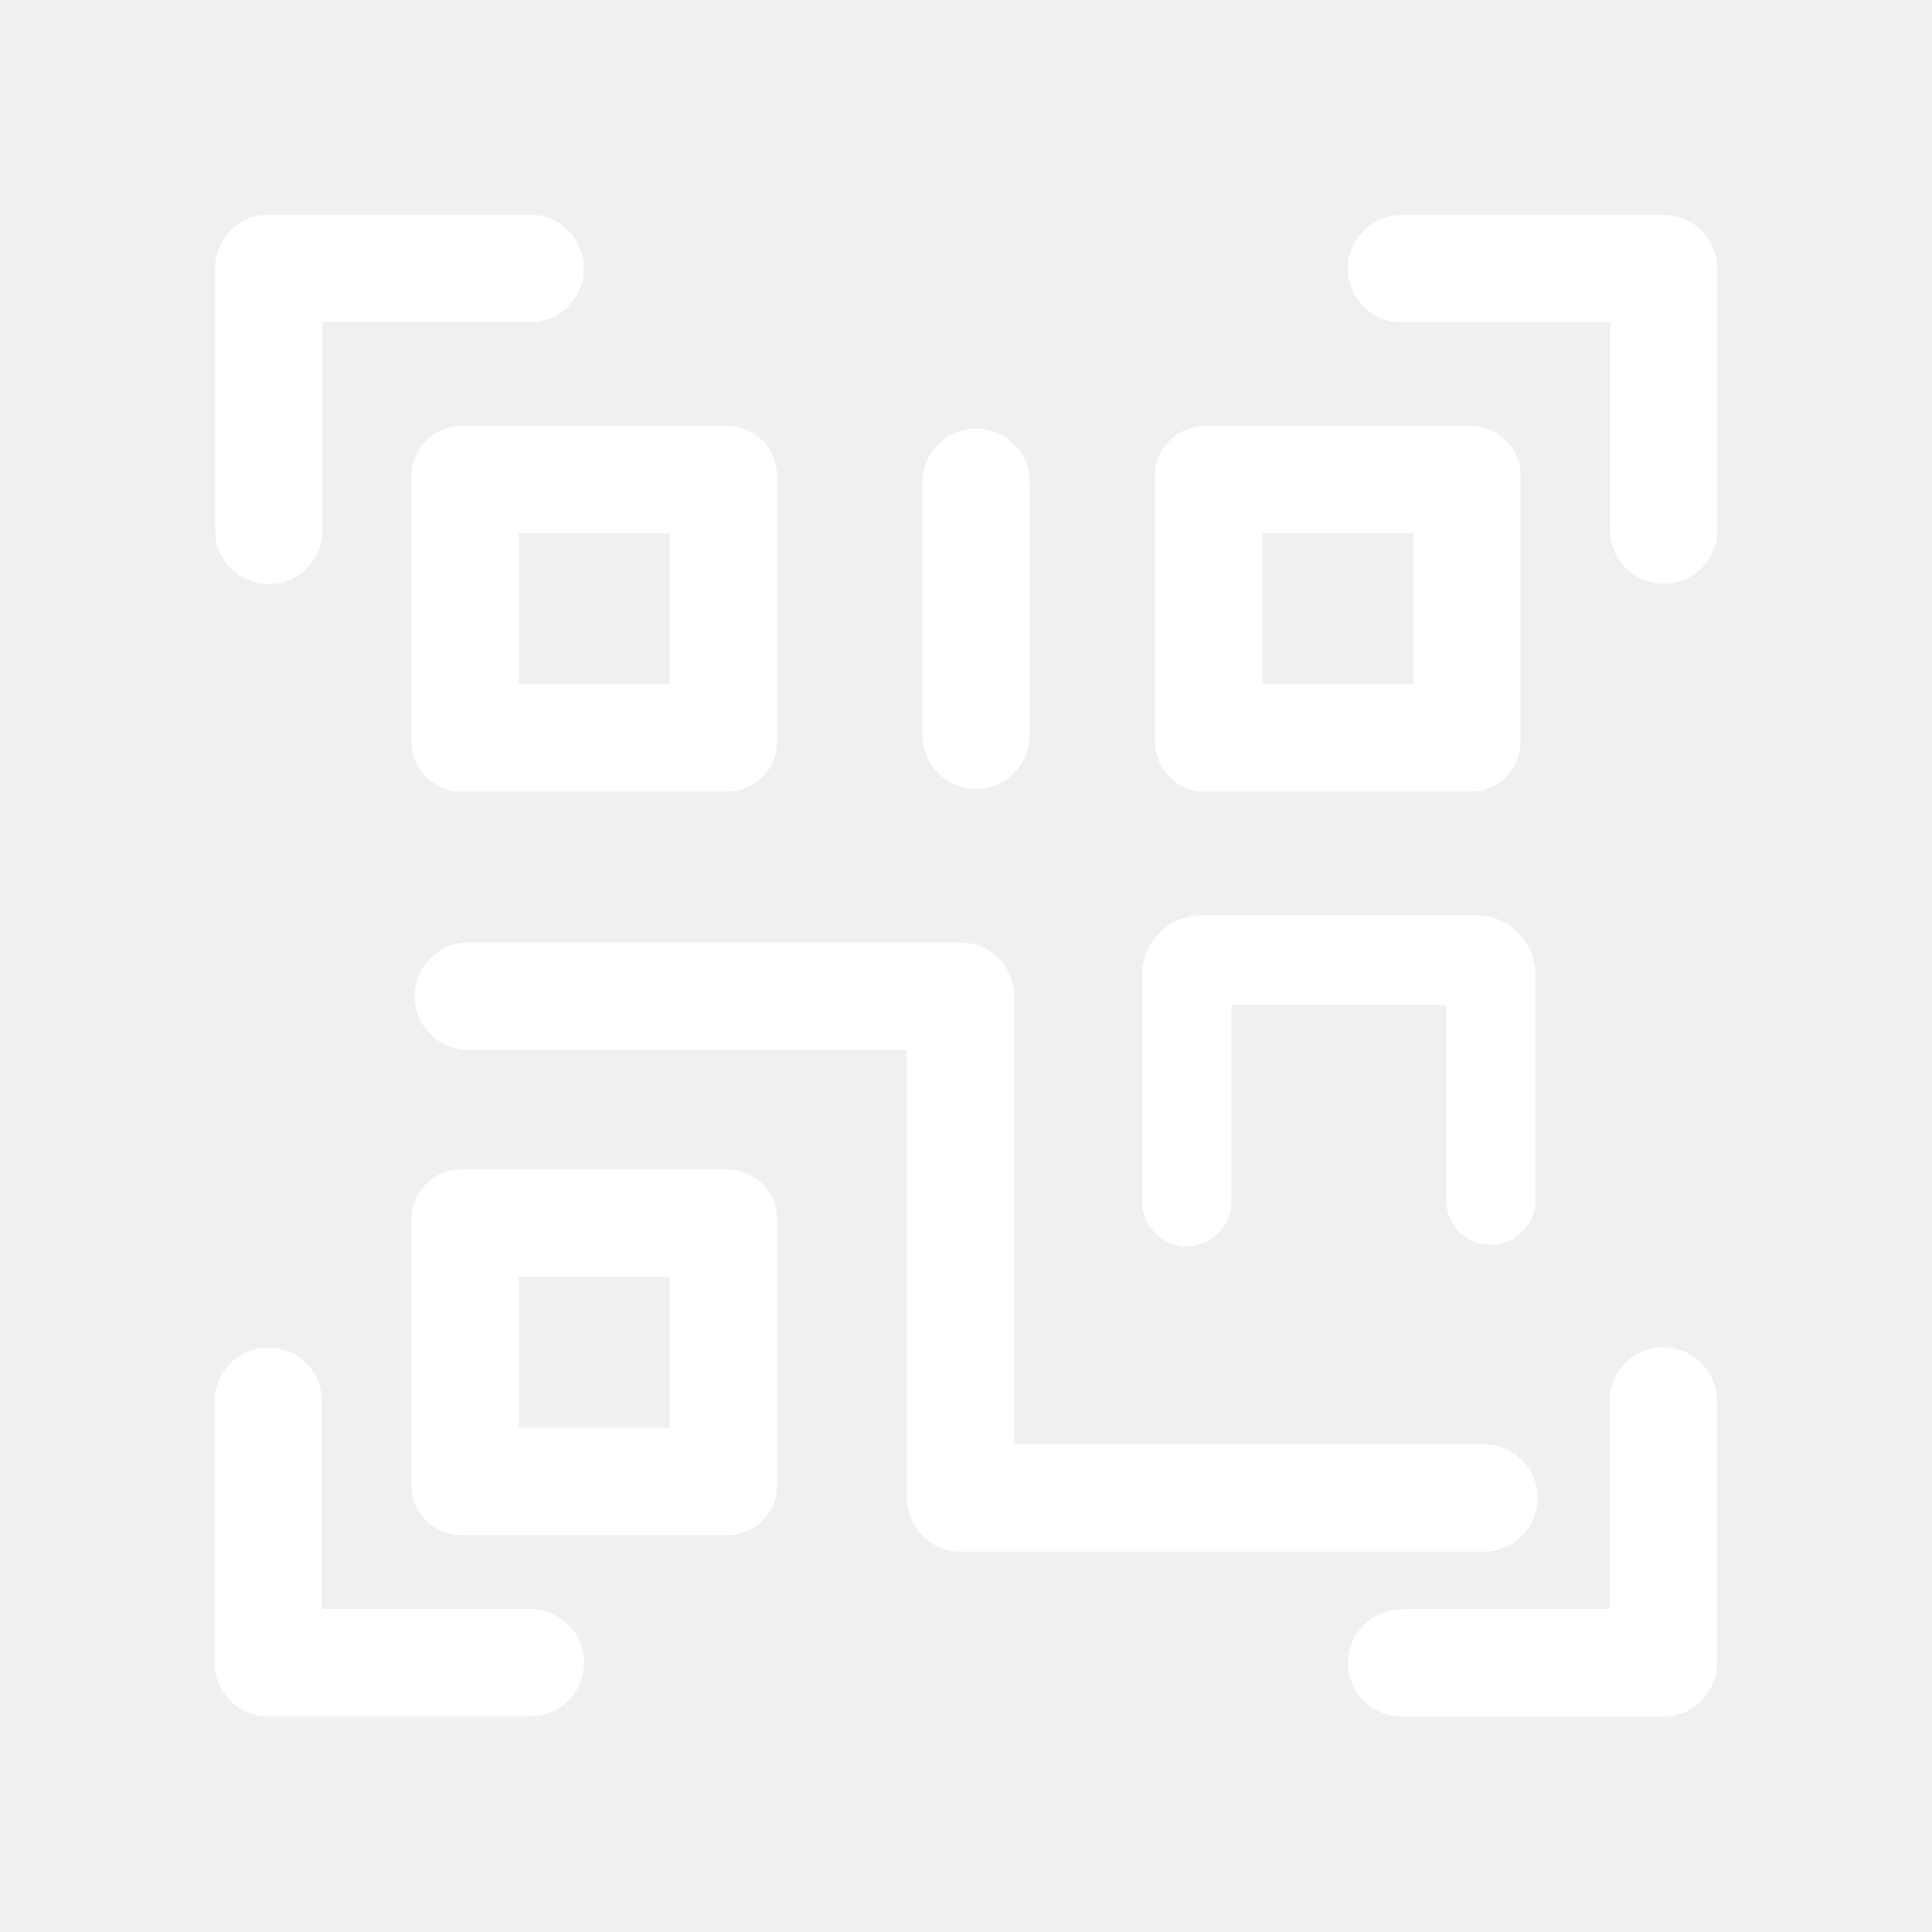
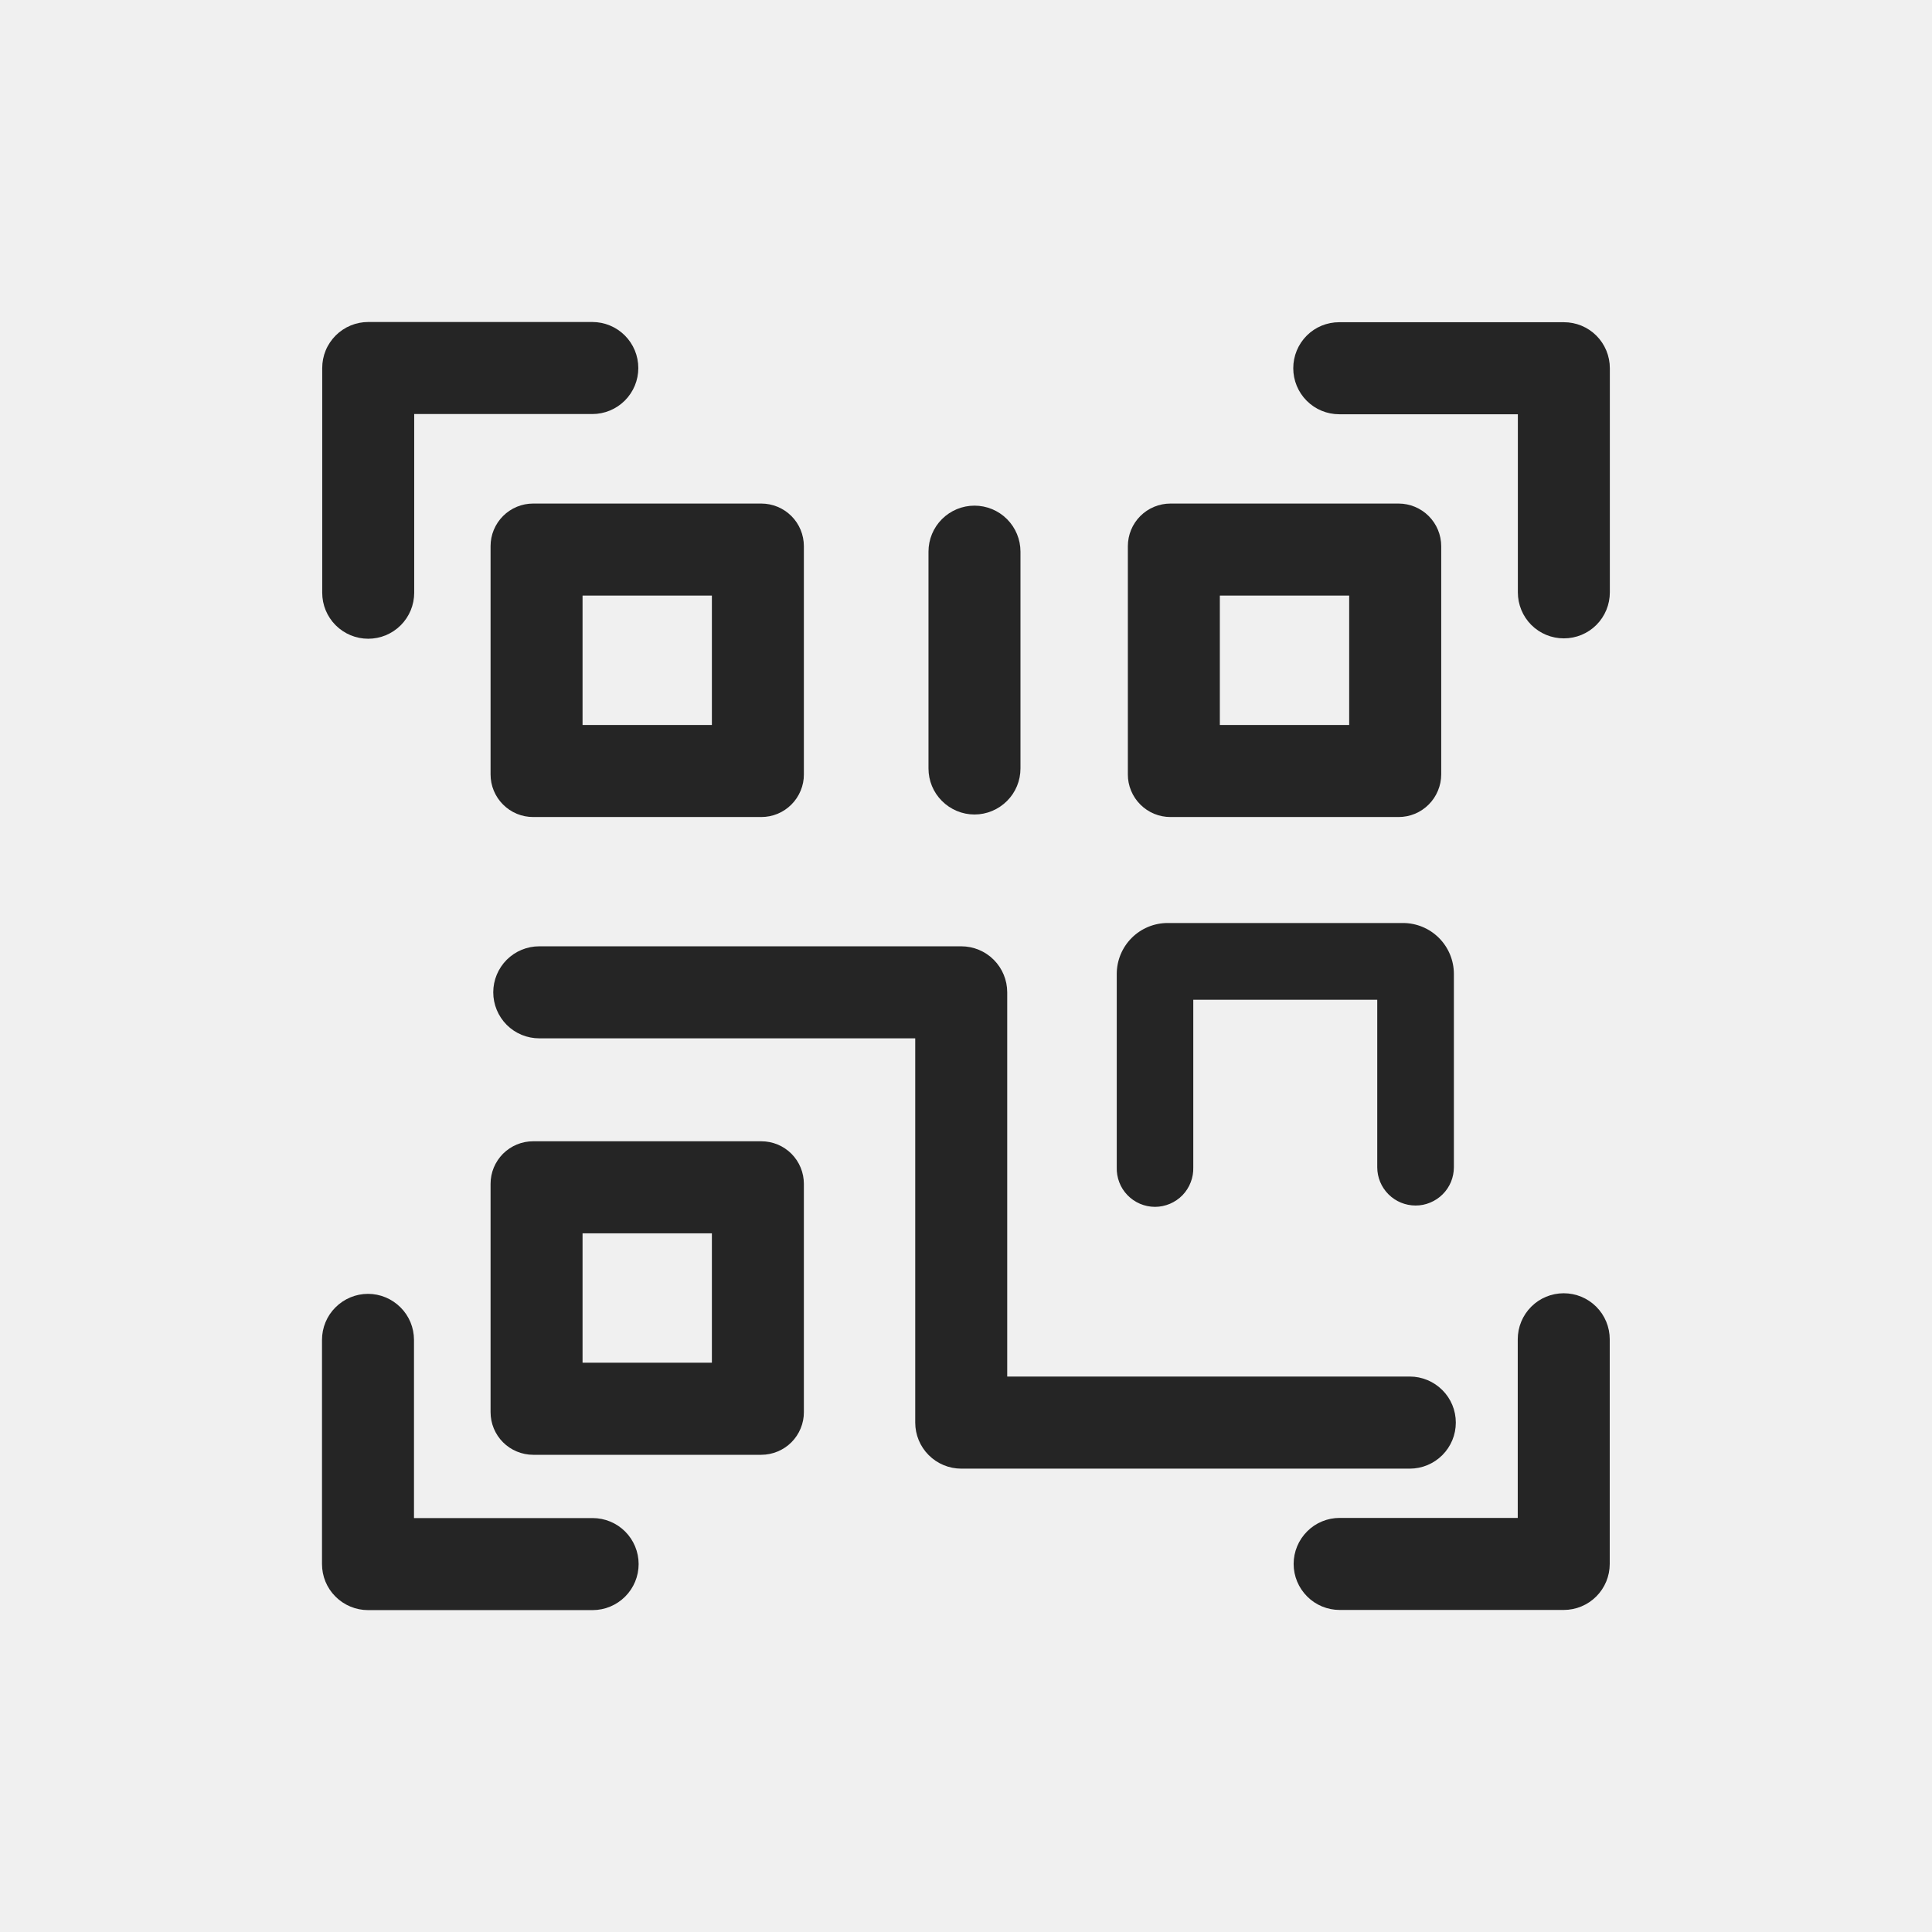
<svg xmlns="http://www.w3.org/2000/svg" width="36" height="36" viewBox="0 0 36 36" fill="none">
-   <path d="M25.117 5.006C25.117 5.271 25.222 5.525 25.41 5.713C25.597 5.9 25.852 6.006 26.117 6.006H30V9.876C30 10.141 30.105 10.396 30.293 10.584C30.48 10.771 30.735 10.876 31 10.876C31.265 10.876 31.52 10.771 31.707 10.584C31.895 10.396 32 10.141 32 9.876V5.006C32 4.741 31.895 4.485 31.707 4.298C31.52 4.11 31.265 4.006 31 4.006H26.117C25.852 4.006 25.597 4.11 25.41 4.298C25.222 4.485 25.117 4.741 25.117 5.006Z" fill="white" />
-   <path d="M4.008 5V9.883C4.008 10.148 4.113 10.402 4.301 10.59C4.488 10.777 4.743 10.883 5.008 10.883C5.273 10.883 5.527 10.777 5.715 10.59C5.902 10.402 6.008 10.148 6.008 9.883V6H9.88C10.145 6 10.399 5.895 10.587 5.707C10.774 5.519 10.88 5.265 10.88 5C10.88 4.735 10.774 4.481 10.587 4.293C10.399 4.105 10.145 4 9.88 4H5.009C4.877 4 4.747 4.026 4.626 4.076C4.504 4.126 4.394 4.2 4.301 4.293C4.208 4.386 4.134 4.496 4.084 4.617C4.034 4.739 4.008 4.869 4.008 5Z" fill="white" />
-   <path d="M29.992 26.105V29.987H26.121C25.856 29.987 25.602 30.093 25.414 30.28C25.227 30.468 25.121 30.722 25.121 30.987C25.121 31.253 25.227 31.507 25.414 31.694C25.602 31.882 25.856 31.987 26.121 31.987H30.992C31.257 31.987 31.512 31.882 31.699 31.694C31.887 31.507 31.992 31.253 31.992 30.987V26.105C31.992 25.84 31.887 25.586 31.699 25.398C31.512 25.211 31.257 25.105 30.992 25.105C30.727 25.105 30.473 25.211 30.285 25.398C30.098 25.586 29.992 25.84 29.992 26.105Z" fill="white" />
-   <path d="M10.883 30.982C10.883 30.717 10.778 30.463 10.59 30.275C10.403 30.088 10.148 29.982 9.883 29.982H6V26.111C6 25.846 5.895 25.592 5.707 25.404C5.519 25.217 5.265 25.111 5 25.111C4.735 25.111 4.481 25.217 4.293 25.404C4.105 25.592 4 25.846 4 26.111V30.982C4 31.248 4.105 31.502 4.293 31.689C4.481 31.877 4.735 31.982 5 31.982H9.883C10.148 31.982 10.403 31.877 10.59 31.689C10.778 31.502 10.883 31.248 10.883 30.982Z" fill="white" />
-   <path d="M27.777 23.193C27.556 23.193 27.345 23.105 27.189 22.949C27.032 22.793 26.945 22.582 26.945 22.361V18.722H22.945V22.361C22.949 22.473 22.93 22.584 22.89 22.689C22.85 22.793 22.789 22.887 22.712 22.968C22.634 23.048 22.541 23.112 22.438 23.155C22.335 23.199 22.225 23.222 22.113 23.222C22.002 23.222 21.891 23.199 21.788 23.155C21.685 23.112 21.593 23.048 21.515 22.968C21.437 22.887 21.377 22.793 21.336 22.689C21.296 22.584 21.278 22.473 21.282 22.361V18.161C21.282 17.868 21.399 17.586 21.606 17.379C21.813 17.172 22.095 17.055 22.388 17.055H27.505C27.798 17.055 28.079 17.172 28.286 17.379C28.494 17.586 28.61 17.868 28.611 18.161V22.361C28.611 22.471 28.589 22.579 28.547 22.68C28.505 22.781 28.444 22.873 28.366 22.95C28.289 23.027 28.197 23.088 28.096 23.13C27.994 23.172 27.886 23.194 27.777 23.193Z" fill="white" />
-   <path d="M12.48 9.938V12.749H9.668V9.938H12.48ZM13.553 7.938H8.595C8.473 7.938 8.353 7.961 8.24 8.008C8.128 8.054 8.026 8.123 7.939 8.209C7.853 8.295 7.785 8.397 7.739 8.51C7.692 8.622 7.668 8.743 7.668 8.864V13.822C7.668 13.944 7.692 14.064 7.738 14.177C7.785 14.289 7.853 14.391 7.939 14.477C8.025 14.564 8.127 14.632 8.24 14.679C8.353 14.725 8.473 14.749 8.595 14.749H13.553C13.675 14.749 13.795 14.725 13.908 14.679C14.021 14.632 14.123 14.564 14.209 14.477C14.295 14.391 14.363 14.289 14.41 14.177C14.456 14.064 14.48 13.944 14.48 13.822V8.864C14.48 8.618 14.382 8.383 14.209 8.209C14.035 8.035 13.799 7.938 13.553 7.938Z" fill="white" />
-   <path d="M26.335 9.938V12.749H23.523V9.938H26.335ZM27.408 7.938H22.45C22.205 7.938 21.969 8.035 21.795 8.209C21.621 8.383 21.523 8.618 21.523 8.864V13.822C21.523 13.944 21.547 14.064 21.594 14.177C21.64 14.289 21.709 14.391 21.795 14.477C21.881 14.564 21.983 14.632 22.096 14.679C22.208 14.725 22.329 14.749 22.45 14.749H27.408C27.53 14.749 27.651 14.725 27.763 14.679C27.876 14.632 27.978 14.564 28.064 14.477C28.15 14.391 28.219 14.289 28.265 14.177C28.312 14.064 28.336 13.944 28.335 13.822V8.864C28.335 8.618 28.238 8.383 28.064 8.209C27.89 8.035 27.654 7.938 27.408 7.938Z" fill="white" />
-   <path d="M12.48 23.791V26.604H9.668V23.791H12.48ZM13.553 21.791H8.595C8.473 21.791 8.353 21.815 8.24 21.861C8.128 21.908 8.026 21.976 7.939 22.062C7.853 22.149 7.785 22.251 7.739 22.363C7.692 22.476 7.668 22.596 7.668 22.718V27.676C7.668 27.798 7.692 27.919 7.738 28.031C7.785 28.144 7.853 28.246 7.939 28.332C8.025 28.418 8.127 28.487 8.24 28.533C8.353 28.58 8.473 28.604 8.595 28.604H13.553C13.675 28.604 13.795 28.58 13.908 28.533C14.021 28.487 14.123 28.418 14.209 28.332C14.295 28.246 14.363 28.144 14.41 28.031C14.456 27.919 14.48 27.798 14.48 27.676V22.718C14.48 22.472 14.382 22.236 14.209 22.062C14.035 21.889 13.799 21.791 13.553 21.791Z" fill="white" />
-   <path d="M18.188 14.697C17.922 14.697 17.668 14.592 17.48 14.404C17.293 14.217 17.188 13.963 17.188 13.697V8.986C17.188 8.721 17.293 8.467 17.48 8.279C17.668 8.092 17.922 7.986 18.188 7.986C18.453 7.986 18.707 8.092 18.895 8.279C19.082 8.467 19.188 8.721 19.188 8.986V13.697C19.188 13.963 19.082 14.217 18.895 14.404C18.707 14.592 18.453 14.697 18.188 14.697Z" fill="white" />
-   <path d="M27.652 28.912H17.899C17.634 28.912 17.38 28.807 17.192 28.619C17.005 28.432 16.899 28.177 16.899 27.912V19.562H8.727C8.461 19.562 8.207 19.457 8.019 19.27C7.832 19.082 7.727 18.828 7.727 18.562C7.727 18.297 7.832 18.043 8.019 17.855C8.207 17.668 8.461 17.562 8.727 17.562H17.899C18.165 17.562 18.419 17.668 18.607 17.855C18.794 18.043 18.899 18.297 18.899 18.562V26.912H27.652C27.917 26.912 28.171 27.017 28.359 27.205C28.546 27.393 28.652 27.647 28.652 27.912C28.652 28.177 28.546 28.432 28.359 28.619C28.171 28.807 27.917 28.912 27.652 28.912Z" fill="white" />
+   <path d="M24.098 6.861C24.098 7.089 24.188 7.307 24.349 7.468C24.509 7.629 24.727 7.719 24.955 7.719H28.283V11.038C28.283 11.265 28.373 11.484 28.534 11.645C28.695 11.806 28.913 11.895 29.14 11.895C29.368 11.895 29.585 11.806 29.746 11.645C29.907 11.484 29.997 11.265 29.997 11.038V6.861C29.997 6.634 29.907 6.415 29.746 6.254C29.585 6.093 29.368 6.004 29.14 6.004H24.955C24.727 6.004 24.509 6.093 24.349 6.254C24.188 6.415 24.098 6.634 24.098 6.861Z" fill="#252525" />
+   <path d="M6.004 6.858V11.045C6.004 11.272 6.094 11.49 6.255 11.651C6.416 11.812 6.634 11.902 6.861 11.902C7.088 11.902 7.306 11.812 7.467 11.651C7.628 11.49 7.718 11.272 7.718 11.045V7.715H11.037C11.264 7.715 11.482 7.625 11.643 7.464C11.804 7.303 11.894 7.085 11.894 6.858C11.894 6.63 11.804 6.412 11.643 6.251C11.482 6.09 11.264 6 11.037 6H6.862C6.749 6 6.638 6.022 6.534 6.065C6.429 6.108 6.335 6.172 6.255 6.251C6.176 6.331 6.112 6.425 6.069 6.529C6.026 6.633 6.004 6.745 6.004 6.858Z" fill="#252525" />
+   <path d="M28.281 24.955V28.284H24.963C24.735 28.284 24.517 28.374 24.357 28.535C24.196 28.696 24.105 28.914 24.105 29.142C24.105 29.369 24.196 29.587 24.357 29.748C24.517 29.909 24.735 29.999 24.963 29.999H29.138C29.365 29.999 29.583 29.909 29.744 29.748C29.905 29.587 29.995 29.369 29.995 29.142V24.955C29.995 24.728 29.905 24.51 29.744 24.349C29.583 24.188 29.365 24.098 29.138 24.098C28.91 24.098 28.692 24.188 28.532 24.349C28.371 24.51 28.281 24.728 28.281 24.955Z" fill="#252525" />
+   <path d="M11.9 29.144C11.9 28.917 11.809 28.698 11.649 28.538C11.488 28.377 11.27 28.287 11.043 28.287H7.714V24.967C7.714 24.739 7.624 24.521 7.463 24.361C7.302 24.2 7.084 24.109 6.857 24.109C6.63 24.109 6.412 24.2 6.251 24.361C6.09 24.521 6 24.739 6 24.967V29.144C6 29.372 6.09 29.59 6.251 29.75C6.412 29.911 6.63 30.002 6.857 30.002H11.043C11.27 30.002 11.488 29.911 11.649 29.75C11.809 29.59 11.9 29.372 11.9 29.144Z" fill="#252525" />
+   <path d="M26.376 22.463C26.187 22.463 26.006 22.388 25.872 22.254C25.738 22.12 25.663 21.939 25.663 21.75V18.629H22.235V21.75C22.238 21.846 22.222 21.941 22.187 22.03C22.153 22.12 22.101 22.201 22.035 22.27C21.968 22.339 21.888 22.393 21.8 22.431C21.712 22.468 21.617 22.488 21.522 22.488C21.426 22.488 21.331 22.468 21.243 22.431C21.155 22.393 21.075 22.339 21.009 22.27C20.942 22.201 20.89 22.12 20.856 22.03C20.822 21.941 20.806 21.846 20.809 21.75V18.148C20.809 17.897 20.909 17.655 21.087 17.477C21.265 17.299 21.506 17.199 21.757 17.199H26.143C26.394 17.199 26.635 17.299 26.813 17.477C26.991 17.655 27.091 17.897 27.091 18.148V21.75C27.091 21.844 27.072 21.936 27.037 22.023C27 22.11 26.948 22.189 26.881 22.255C26.815 22.321 26.736 22.373 26.649 22.409C26.563 22.445 26.47 22.464 26.376 22.463Z" fill="#252525" />
+   <path d="M13.265 11.098V13.509H10.855V11.098H13.265ZM14.185 9.383H9.935C9.831 9.383 9.728 9.403 9.631 9.443C9.535 9.483 9.447 9.542 9.373 9.616C9.3 9.689 9.241 9.777 9.201 9.874C9.161 9.97 9.141 10.073 9.141 10.178V14.429C9.141 14.534 9.161 14.637 9.201 14.733C9.241 14.83 9.299 14.917 9.373 14.991C9.447 15.065 9.534 15.124 9.631 15.164C9.727 15.204 9.831 15.224 9.935 15.224H14.185C14.289 15.224 14.393 15.204 14.489 15.164C14.586 15.124 14.673 15.065 14.747 14.991C14.821 14.917 14.879 14.83 14.919 14.733C14.959 14.637 14.98 14.534 14.979 14.429V10.178C14.979 9.967 14.896 9.765 14.747 9.616C14.598 9.467 14.396 9.383 14.185 9.383Z" fill="#252525" />
+   <path d="M25.14 11.098V13.509H22.73V11.098H25.14ZM26.06 9.383H21.81C21.599 9.383 21.397 9.467 21.248 9.616C21.099 9.765 21.016 9.967 21.016 10.178V14.429C21.015 14.534 21.036 14.637 21.076 14.733C21.116 14.83 21.174 14.917 21.248 14.991C21.322 15.065 21.41 15.124 21.506 15.164C21.603 15.204 21.706 15.224 21.81 15.224H26.06C26.164 15.224 26.268 15.204 26.364 15.164C26.461 15.124 26.548 15.065 26.622 14.991C26.696 14.917 26.754 14.83 26.794 14.733C26.834 14.637 26.855 14.534 26.855 14.429V10.178C26.855 9.967 26.771 9.765 26.622 9.616C26.473 9.467 26.271 9.383 26.06 9.383Z" fill="#252525" />
+   <path d="M13.265 22.981V25.392H10.855V22.981H13.265ZM14.185 21.266H9.935C9.831 21.266 9.728 21.286 9.631 21.326C9.535 21.366 9.447 21.425 9.373 21.498C9.3 21.572 9.241 21.66 9.201 21.756C9.161 21.853 9.141 21.956 9.141 22.06V26.312C9.141 26.416 9.161 26.52 9.201 26.617C9.241 26.713 9.299 26.801 9.373 26.875C9.447 26.949 9.534 27.007 9.631 27.047C9.727 27.087 9.831 27.108 9.935 27.108H14.185C14.289 27.108 14.393 27.087 14.489 27.047C14.586 27.007 14.673 26.949 14.747 26.875C14.821 26.801 14.879 26.713 14.919 26.617C14.959 26.52 14.98 26.416 14.979 26.312V22.06C14.979 21.849 14.896 21.648 14.747 21.498C14.598 21.349 14.396 21.266 14.185 21.266Z" fill="#252525" />
+   <path d="M18.158 15.177C17.931 15.177 17.713 15.086 17.552 14.925C17.391 14.765 17.301 14.547 17.301 14.319V10.279C17.301 10.052 17.391 9.834 17.552 9.673C17.713 9.512 17.931 9.422 18.158 9.422C18.385 9.422 18.603 9.512 18.764 9.673C18.925 9.834 19.015 10.052 19.015 10.279V14.319C19.015 14.547 18.925 14.765 18.764 14.925C18.603 15.086 18.385 15.177 18.158 15.177Z" fill="#252525" />
+   <path d="M26.27 27.366H17.911C17.684 27.366 17.466 27.275 17.305 27.114C17.144 26.953 17.054 26.735 17.054 26.508V19.348H10.049C9.821 19.348 9.603 19.258 9.442 19.097C9.282 18.936 9.191 18.718 9.191 18.49C9.191 18.263 9.282 18.045 9.442 17.884C9.603 17.723 9.821 17.633 10.049 17.633H17.911C18.138 17.633 18.357 17.723 18.517 17.884C18.678 18.045 18.768 18.263 18.768 18.49V25.65H26.27C26.497 25.65 26.715 25.741 26.876 25.902C27.037 26.062 27.127 26.28 27.127 26.508C27.127 26.735 27.037 26.953 26.876 27.114C26.715 27.275 26.497 27.366 26.27 27.366Z" fill="#252525" />
</svg>
